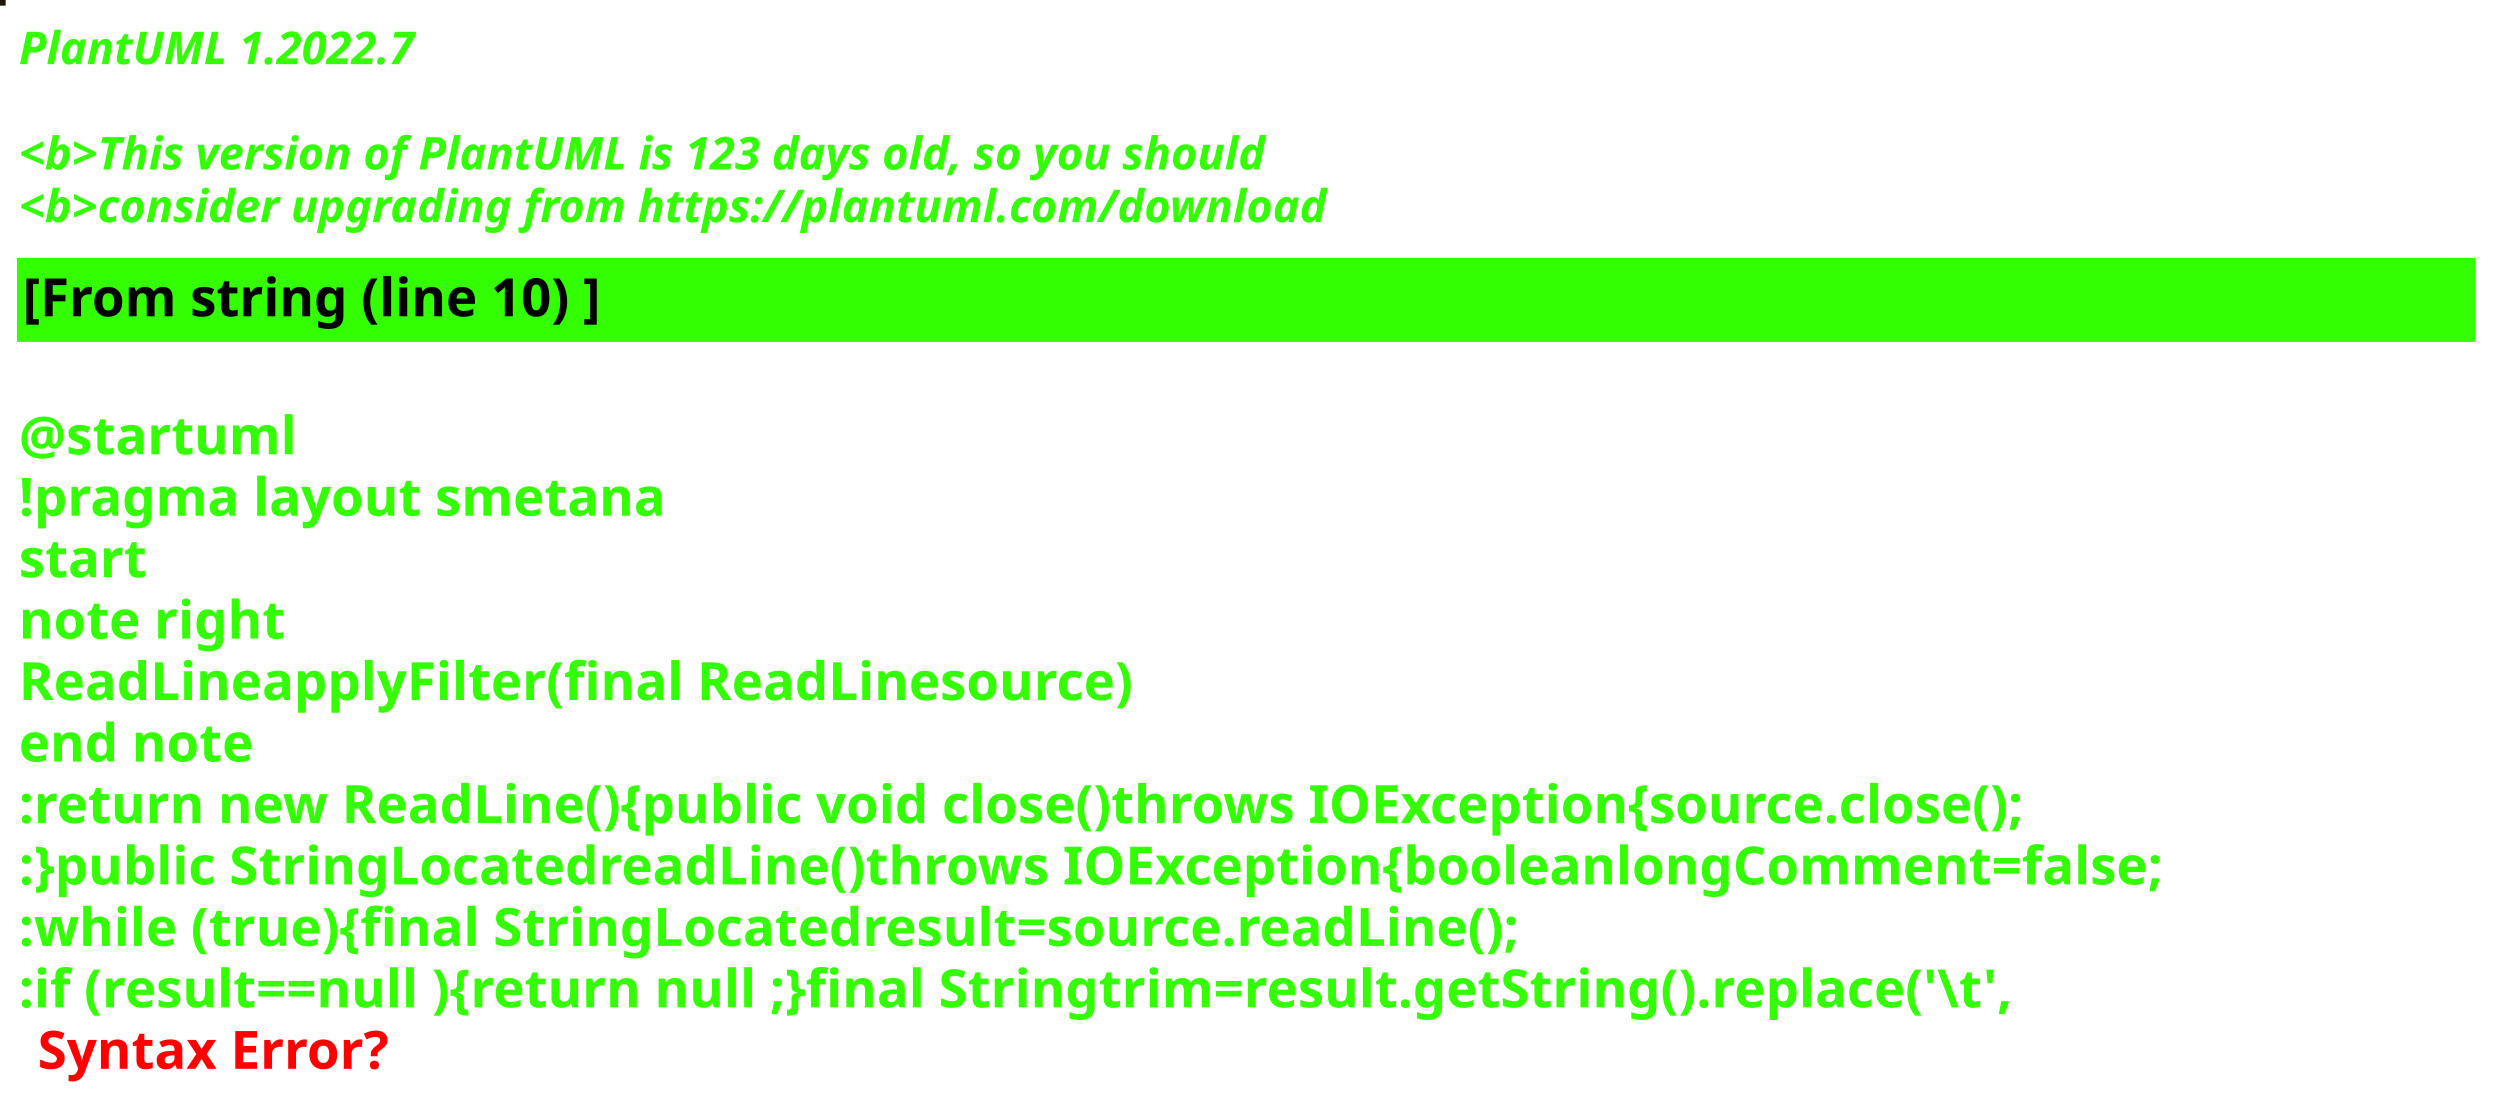
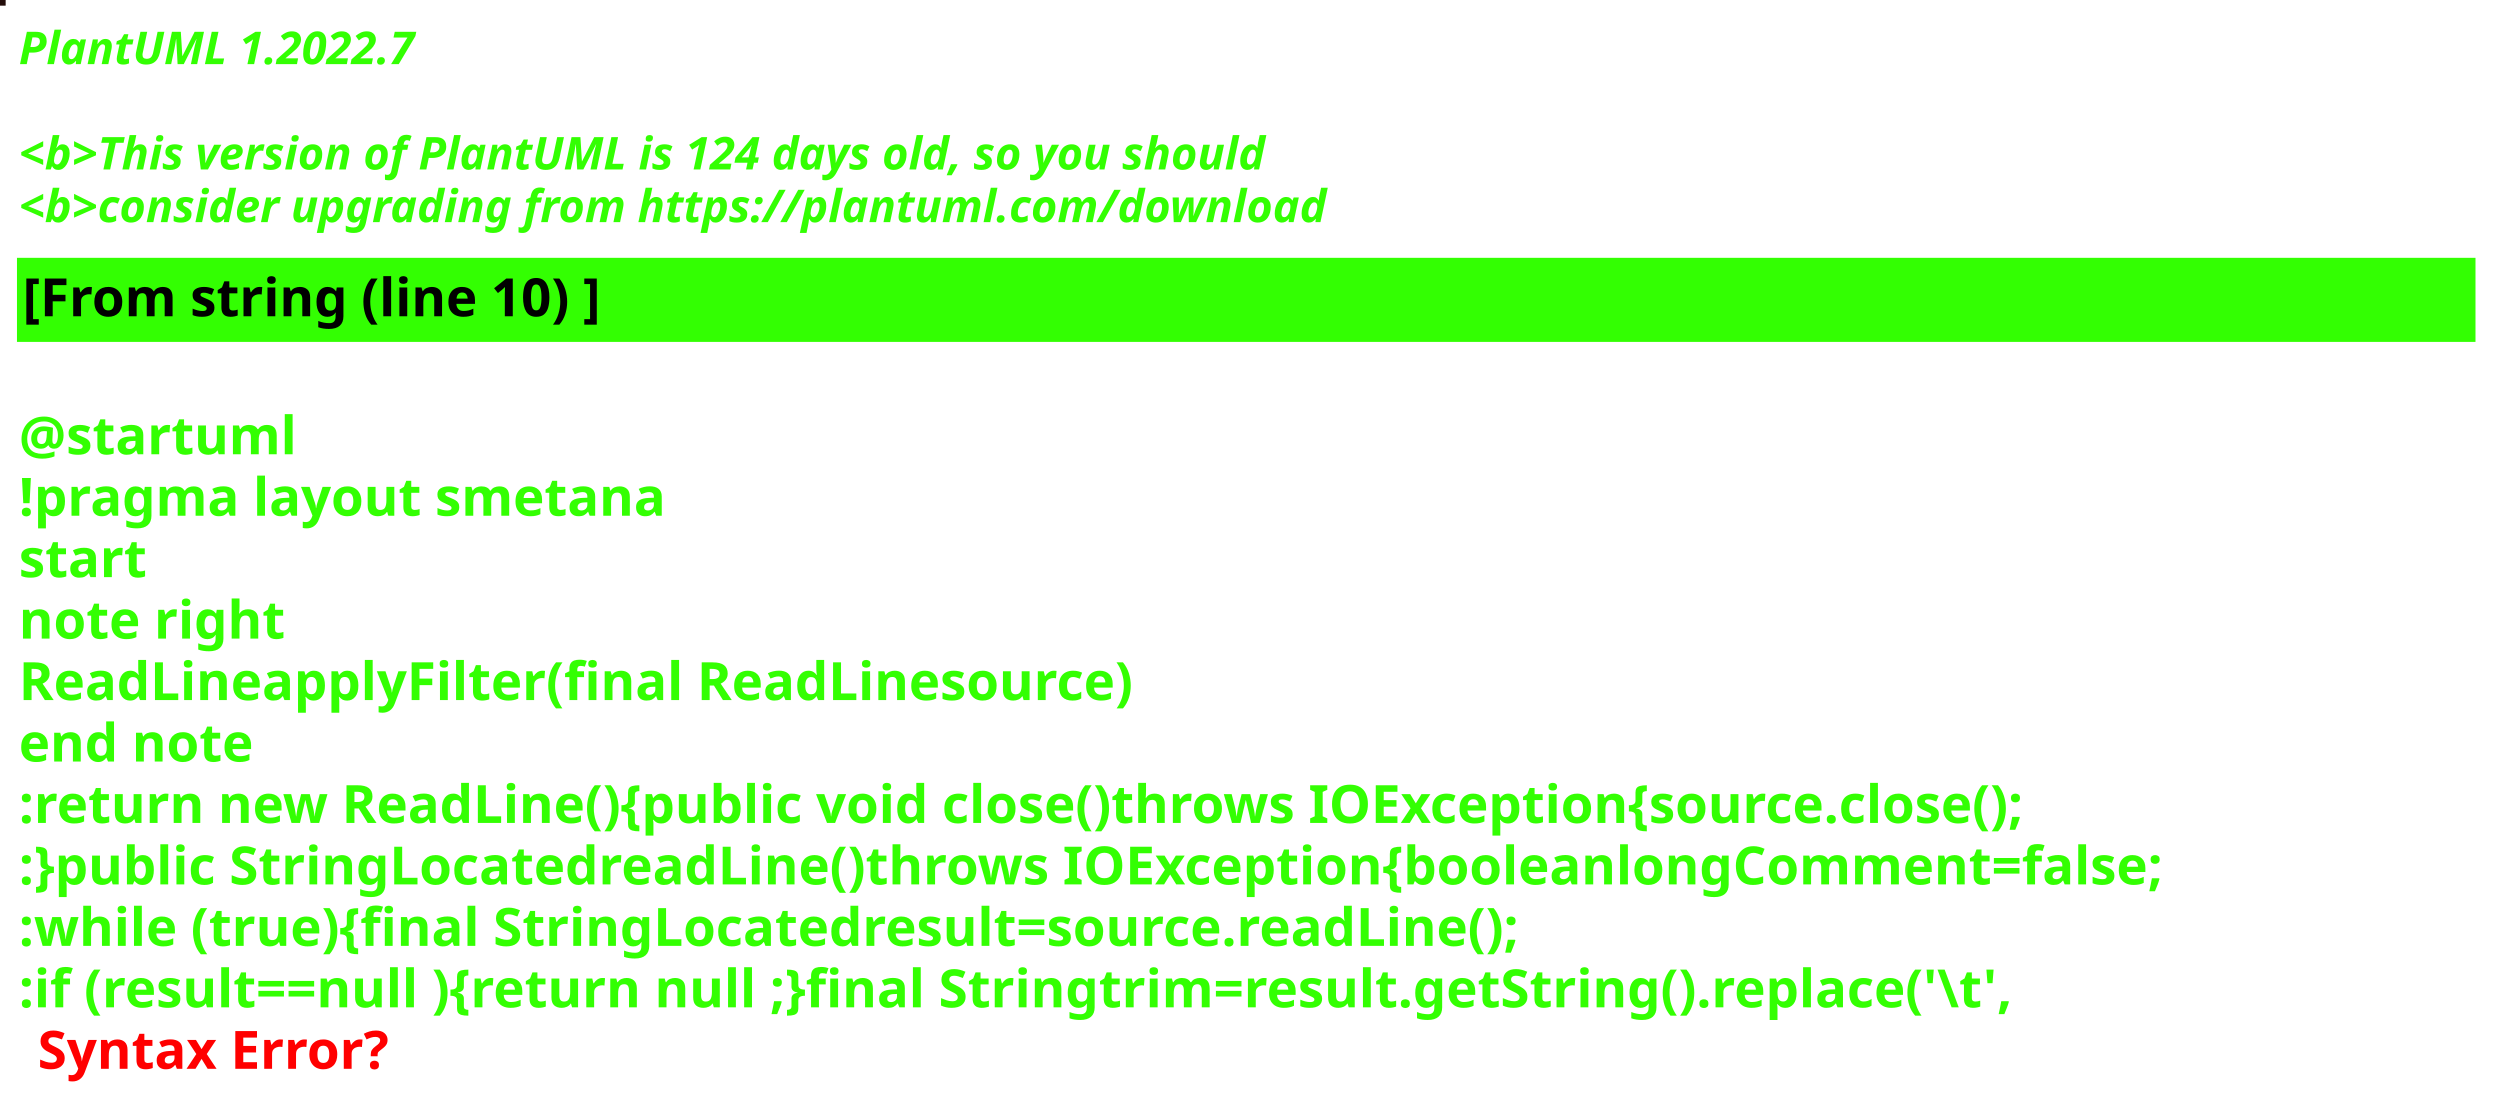
<svg xmlns="http://www.w3.org/2000/svg" contentStyleType="text/css" height="292px" preserveAspectRatio="none" style="width:663px;height:292px;background:#000000;" version="1.1" viewBox="0 0 663 292" width="663px" zoomAndPan="magnify">
  <defs />
  <g>
-     <rect fill="#1D1600" height="1" style="stroke:#1D1600;stroke-width:1.0;" width="1" x="0" y="0" />
+     <rect fill="#230C09" height="1" style="stroke:#230C09;stroke-width:1.0;" width="1" x="0" y="0" />
    <text fill="#33FF02" font-family="sans-serif" font-size="12" font-style="italic" font-weight="bold" lengthAdjust="spacing" textLength="127" x="5" y="17">PlantUML 1.2022.7</text>
    <text fill="#33FF02" font-family="sans-serif" font-size="12" font-style="italic" font-weight="bold" lengthAdjust="spacing" textLength="4" x="5" y="30.969"> </text>
-     <text fill="#33FF02" font-family="sans-serif" font-size="12" font-style="italic" font-weight="bold" lengthAdjust="spacing" textLength="399" x="5" y="44.938">&lt;b&gt;This version of PlantUML is 123 days old, so you should</text>
+     <text fill="#33FF02" font-family="sans-serif" font-size="12" font-style="italic" font-weight="bold" lengthAdjust="spacing" textLength="399" x="5" y="44.938">&lt;b&gt;This version of PlantUML is 124 days old, so you should</text>
    <text fill="#33FF02" font-family="sans-serif" font-size="12" font-style="italic" font-weight="bold" lengthAdjust="spacing" textLength="408" x="5" y="58.906">&lt;b&gt;consider upgrading from https://plantuml.com/download</text>
    <rect fill="#33FF02" height="21.297" style="stroke:#33FF02;stroke-width:1.0;" width="651" x="5" y="68.875" />
    <text fill="#000000" font-family="sans-serif" font-size="14" font-weight="bold" lengthAdjust="spacing" textLength="178" x="6" y="83.875">[From string (line 10) ]</text>
    <text fill="#33FF02" font-family="sans-serif" font-size="14" font-weight="bold" lengthAdjust="spacing" textLength="5" x="5" y="104.172"> </text>
    <text fill="#33FF02" font-family="sans-serif" font-size="14" font-weight="bold" lengthAdjust="spacing" textLength="79" x="5" y="120.469">@startuml</text>
    <text fill="#33FF02" font-family="sans-serif" font-size="14" font-weight="bold" lengthAdjust="spacing" textLength="190" x="5" y="136.766">!pragma layout smetana</text>
    <text fill="#33FF02" font-family="sans-serif" font-size="14" font-weight="bold" lengthAdjust="spacing" textLength="37" x="5" y="153.062">start</text>
    <text fill="#33FF02" font-family="sans-serif" font-size="14" font-weight="bold" lengthAdjust="spacing" textLength="78" x="5" y="169.359">note right</text>
    <text fill="#33FF02" font-family="sans-serif" font-size="14" font-weight="bold" lengthAdjust="spacing" textLength="331" x="5" y="185.656">ReadLineapplyFilter(final ReadLinesource)</text>
    <text fill="#33FF02" font-family="sans-serif" font-size="14" font-weight="bold" lengthAdjust="spacing" textLength="71" x="5" y="201.953">end note</text>
    <text fill="#33FF02" font-family="sans-serif" font-size="14" font-weight="bold" lengthAdjust="spacing" textLength="622" x="5" y="218.25">:return new ReadLine(){public void close()throws IOException{source.close();</text>
    <text fill="#33FF02" font-family="sans-serif" font-size="14" font-weight="bold" lengthAdjust="spacing" textLength="651" x="5" y="234.547">:}public StringLocatedreadLine()throws IOException{booleanlongComment=false;</text>
    <text fill="#33FF02" font-family="sans-serif" font-size="14" font-weight="bold" lengthAdjust="spacing" textLength="461" x="5" y="250.844">:while (true){final StringLocatedresult=source.readLine();</text>
    <text fill="#33FF02" font-family="sans-serif" font-size="14" font-weight="bold" lengthAdjust="spacing" text-decoration="wavy underline" textLength="608" x="5" y="267.141">:if (result==null ){return null ;}final Stringtrim=result.getString().replace('\t',</text>
    <text fill="#FF0000" font-family="sans-serif" font-size="14" font-weight="bold" lengthAdjust="spacing" textLength="106" x="10" y="283.438">Syntax Error?</text>
  </g>
</svg>
